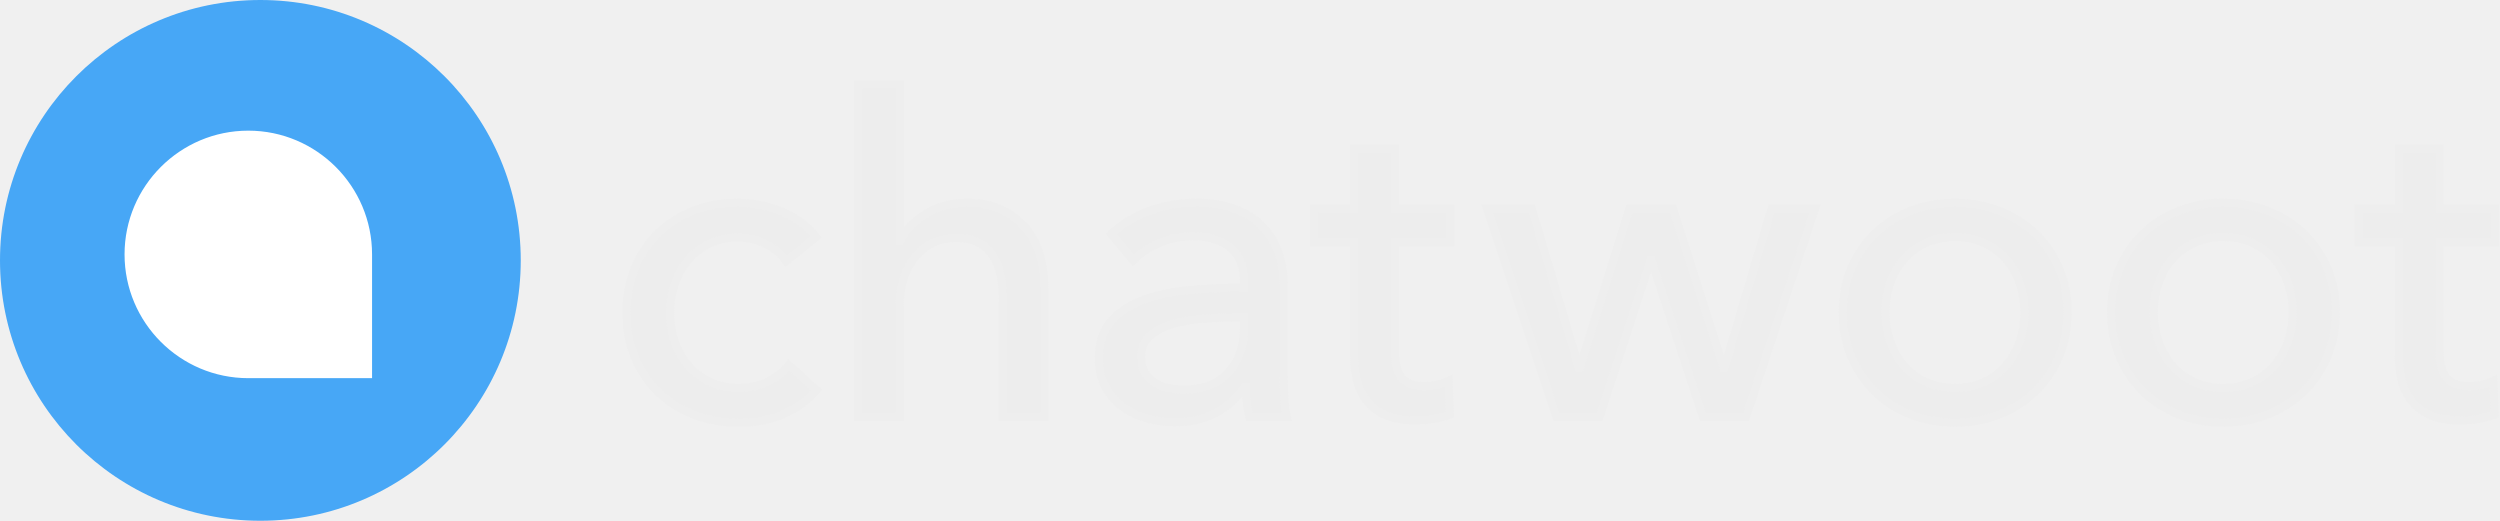
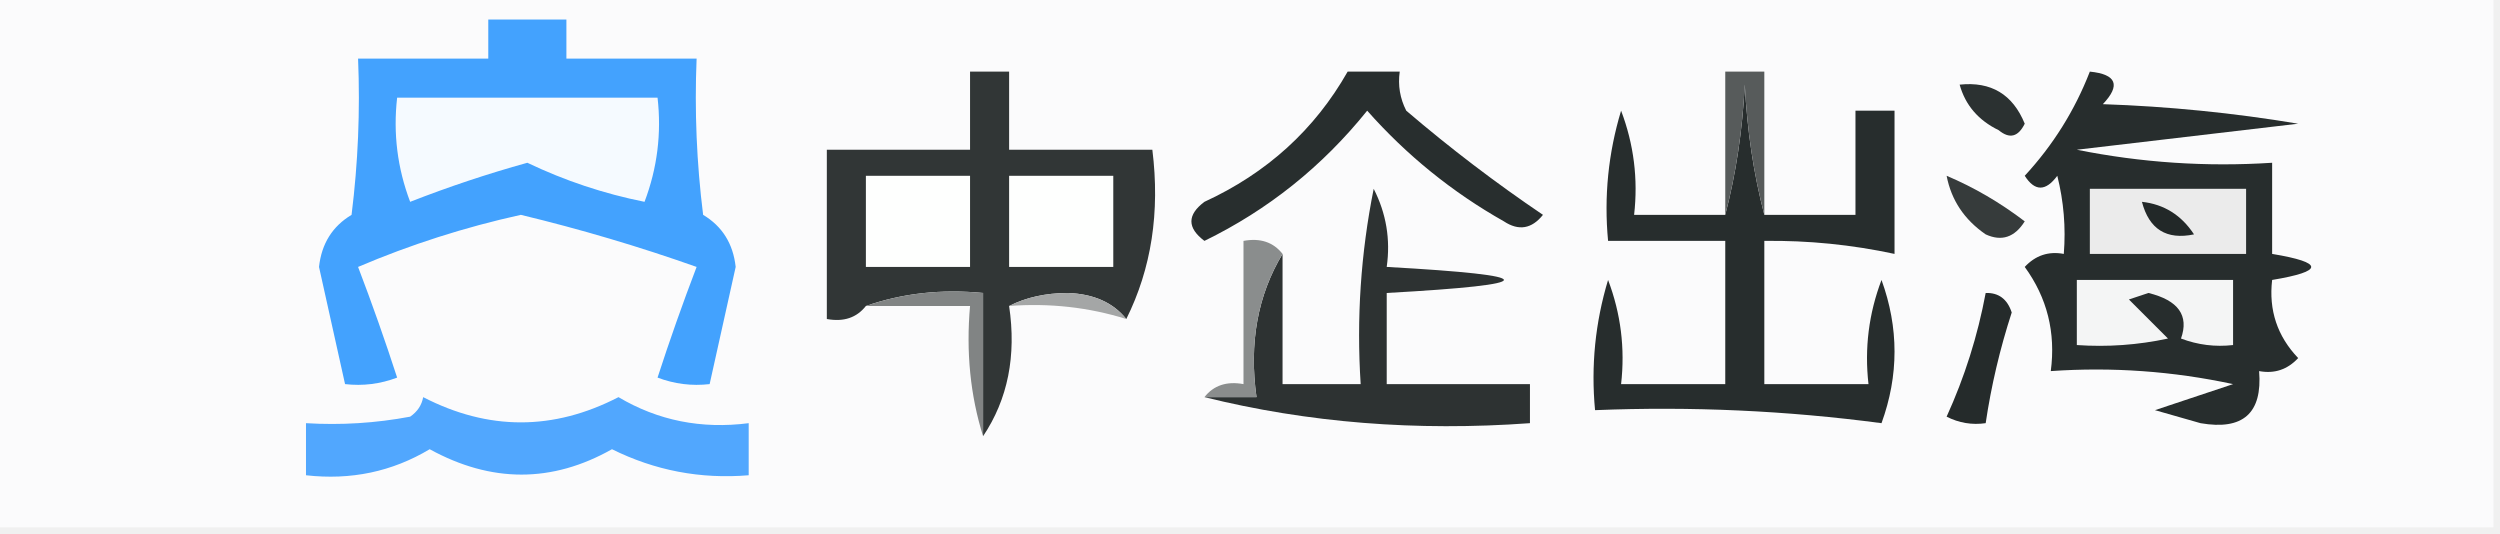
- <svg xmlns="http://www.w3.org/2000/svg" width="2458px" height="512px" viewBox="0 0 2458 512" version="1.1">
-   <g id="Page-1" stroke="none" stroke-width="1" fill="none" fill-rule="evenodd">
-     <g id="logo" fill-rule="nonzero">
-       <g id="woot-log">
-         <circle id="Oval" fill="#47A7F6" cx="256" cy="256" r="256" />
-         <path d="M362.808,368.808 L244.123,368.808 C178.699,368.808 125.457,315.562 125.457,250.122 C125.457,184.703 178.699,131.457 244.124,131.457 C309.565,131.457 362.808,184.703 362.808,250.122 L362.808,368.808 Z" id="Fill-1" stroke="#FFFFFF" stroke-width="6" fill="#FFFFFF" />
-       </g>
-       <path d="M772.982,256.848 C768.658,250.217 762.171,244.667 753.522,240.198 C744.872,235.73 735.647,233.495 725.844,233.495 C715.177,233.495 705.735,235.513 697.518,239.55 C689.302,243.586 682.31,248.992 676.544,255.767 C670.778,262.542 666.381,270.398 663.354,279.336 C660.327,288.273 658.813,297.643 658.813,307.446 C658.813,317.248 660.327,326.618 663.354,335.555 C666.381,344.493 670.778,352.349 676.544,359.124 C682.31,365.899 689.374,371.305 697.735,375.341 C706.095,379.378 715.609,381.396 726.277,381.396 C736.656,381.396 746.098,379.378 754.603,375.341 C763.108,371.305 770.099,365.827 775.577,358.908 L802.822,383.558 C794.173,393.649 783.361,401.505 770.387,407.127 C757.414,412.749 742.71,415.56 726.277,415.56 C710.42,415.56 695.789,412.965 682.382,407.776 C668.976,402.586 657.372,395.307 647.569,385.937 C637.767,376.567 630.055,365.251 624.433,351.989 C618.811,338.727 616,323.879 616,307.446 C616,291.3 618.739,276.597 624.217,263.335 C629.695,250.073 637.335,238.685 647.137,229.171 C656.939,219.657 668.544,212.305 681.95,207.115 C695.356,201.926 709.843,199.331 725.412,199.331 C739.827,199.331 754.17,202.214 768.441,207.98 C782.713,213.746 794.028,222.107 802.389,233.063 L772.982,256.848 Z M885.421,236.09 C890.322,225.999 898.683,217.35 910.504,210.143 C922.324,202.935 935.586,199.331 950.29,199.331 C963.552,199.331 974.94,201.565 984.454,206.034 C993.968,210.503 1001.896,216.485 1008.239,223.981 C1014.582,231.477 1019.267,240.27 1022.294,250.361 C1025.321,260.452 1026.835,271.263 1026.835,282.795 L1026.835,409.938 L986.184,409.938 L986.184,296.634 C986.184,288.273 985.535,280.345 984.238,272.849 C982.94,265.353 980.562,258.722 977.102,252.956 C973.643,247.19 968.958,242.577 963.047,239.117 C957.137,235.658 949.425,233.928 939.911,233.928 C923.766,233.928 910.504,240.054 900.125,252.307 C889.746,264.56 884.556,280.921 884.556,301.391 L884.556,409.938 L843.905,409.938 L843.905,83 L884.556,83 L884.556,236.09 L885.421,236.09 Z M1223.171,277.174 C1223.171,261.893 1218.558,250.577 1209.332,243.226 C1200.106,235.874 1187.853,232.198 1172.573,232.198 C1161.041,232.198 1150.157,234.432 1139.923,238.901 C1129.688,243.37 1121.111,249.064 1114.191,255.983 L1092.568,230.036 C1102.659,220.522 1114.984,213.026 1129.544,207.548 C1144.103,202.07 1159.743,199.331 1176.465,199.331 C1191.169,199.331 1203.926,201.421 1214.738,205.602 C1225.549,209.782 1234.415,215.476 1241.334,222.684 C1248.253,229.892 1253.443,238.396 1256.902,248.199 C1260.362,258.001 1262.092,268.524 1262.092,279.768 L1262.092,369.287 C1262.092,376.206 1262.308,383.486 1262.741,391.126 C1263.173,398.766 1263.966,405.037 1265.119,409.938 L1228.36,409.938 C1226.054,400.136 1224.9,390.333 1224.9,380.531 L1223.603,380.531 C1216.107,391.487 1206.665,399.991 1195.277,406.046 C1183.889,412.1 1170.411,415.128 1154.842,415.128 C1146.77,415.128 1138.337,414.046 1129.544,411.884 C1120.75,409.722 1112.75,406.19 1105.542,401.289 C1098.334,396.388 1092.352,389.901 1087.595,381.828 C1082.838,373.756 1080.46,363.809 1080.46,351.989 C1080.46,336.42 1084.64,324.095 1093.001,315.014 C1101.362,305.932 1112.317,299.013 1125.868,294.256 C1139.418,289.499 1154.698,286.399 1171.708,284.958 C1188.718,283.516 1205.872,282.795 1223.171,282.795 L1223.171,277.174 Z M1213.224,312.203 C1203.133,312.203 1192.682,312.635 1181.871,313.5 C1171.059,314.365 1161.257,316.095 1152.464,318.689 C1143.67,321.284 1136.391,325.176 1130.625,330.366 C1124.859,335.555 1121.976,342.475 1121.976,351.124 C1121.976,357.178 1123.201,362.224 1125.651,366.26 C1128.102,370.296 1131.345,373.612 1135.382,376.206 C1139.418,378.801 1143.887,380.603 1148.788,381.612 C1153.689,382.621 1158.734,383.126 1163.924,383.126 C1182.952,383.126 1197.584,377.432 1207.818,366.044 C1218.053,354.655 1223.171,340.312 1223.171,323.014 L1223.171,312.203 L1213.224,312.203 Z M1425.993,238.252 L1371.504,238.252 L1371.504,345.069 C1371.504,357.467 1373.81,366.332 1378.423,371.666 C1383.036,376.999 1390.388,379.666 1400.478,379.666 C1404.226,379.666 1408.263,379.234 1412.587,378.369 C1416.912,377.504 1420.804,376.206 1424.264,374.477 L1425.561,407.776 C1420.66,409.506 1415.254,410.875 1409.344,411.884 C1403.433,412.893 1397.307,413.398 1390.964,413.398 C1371.648,413.398 1356.872,408.064 1346.637,397.397 C1336.402,386.729 1331.285,370.729 1331.285,349.394 L1331.285,238.252 L1291.931,238.252 L1291.931,204.953 L1331.285,204.953 L1331.285,146.139 L1371.504,146.139 L1371.504,204.953 L1425.993,204.953 L1425.993,238.252 Z M1506.078,204.953 L1552.351,361.503 L1553.216,361.503 L1602.083,204.953 L1644.897,204.953 L1694.629,361.503 L1695.494,361.503 L1741.767,204.953 L1784.581,204.953 L1716.685,409.938 L1674.304,409.938 L1623.706,255.983 L1622.841,255.983 L1572.676,409.938 L1530.295,409.938 L1461.967,204.953 L1506.078,204.953 Z M2032.811,307.013 C2032.811,322.87 2030,337.429 2024.378,350.691 C2018.756,363.953 2010.972,375.413 2001.026,385.072 C1991.079,394.73 1979.331,402.226 1965.78,407.56 C1952.23,412.893 1937.671,415.56 1922.102,415.56 C1906.534,415.56 1891.974,412.893 1878.424,407.56 C1864.873,402.226 1853.197,394.73 1843.395,385.072 C1833.592,375.413 1825.88,363.953 1820.258,350.691 C1814.636,337.429 1811.825,322.87 1811.825,307.013 C1811.825,291.156 1814.636,276.669 1820.258,263.551 C1825.88,250.433 1833.592,239.117 1843.395,229.603 C1853.197,220.089 1864.873,212.665 1878.424,207.332 C1891.974,201.998 1906.534,199.331 1922.102,199.331 C1937.671,199.331 1952.23,201.998 1965.78,207.332 C1979.331,212.665 1991.079,220.089 2001.026,229.603 C2010.972,239.117 2018.756,250.433 2024.378,263.551 C2030,276.669 2032.811,291.156 2032.811,307.013 Z M1990.43,307.013 C1990.43,297.211 1988.917,287.841 1985.89,278.903 C1982.862,269.966 1978.466,262.11 1972.7,255.334 C1966.934,248.559 1959.798,243.154 1951.293,239.117 C1942.788,235.081 1933.058,233.063 1922.102,233.063 C1911.146,233.063 1901.416,235.081 1892.911,239.117 C1884.406,243.154 1877.271,248.559 1871.505,255.334 C1865.738,262.11 1861.342,269.966 1858.315,278.903 C1855.287,287.841 1853.774,297.211 1853.774,307.013 C1853.774,316.816 1855.287,326.185 1858.315,335.123 C1861.342,344.06 1865.738,351.989 1871.505,358.908 C1877.271,365.827 1884.406,371.305 1892.911,375.341 C1901.416,379.378 1911.146,381.396 1922.102,381.396 C1933.058,381.396 1942.788,379.378 1951.293,375.341 C1959.798,371.305 1966.934,365.827 1972.7,358.908 C1978.466,351.989 1982.862,344.06 1985.89,335.123 C1988.917,326.185 1990.43,316.816 1990.43,307.013 Z M2296.611,307.013 C2296.611,322.87 2293.8,337.429 2288.178,350.691 C2282.556,363.953 2274.771,375.413 2264.825,385.072 C2254.878,394.73 2243.13,402.226 2229.58,407.56 C2216.029,412.893 2201.47,415.56 2185.901,415.56 C2170.333,415.56 2155.774,412.893 2142.223,407.56 C2128.673,402.226 2116.996,394.73 2107.194,385.072 C2097.392,375.413 2089.68,363.953 2084.058,350.691 C2078.436,337.429 2075.625,322.87 2075.625,307.013 C2075.625,291.156 2078.436,276.669 2084.058,263.551 C2089.68,250.433 2097.392,239.117 2107.194,229.603 C2116.996,220.089 2128.673,212.665 2142.223,207.332 C2155.774,201.998 2170.333,199.331 2185.901,199.331 C2201.47,199.331 2216.029,201.998 2229.58,207.332 C2243.13,212.665 2254.878,220.089 2264.825,229.603 C2274.771,239.117 2282.556,250.433 2288.178,263.551 C2293.8,276.669 2296.611,291.156 2296.611,307.013 Z M2254.23,307.013 C2254.23,297.211 2252.716,287.841 2249.689,278.903 C2246.662,269.966 2242.265,262.11 2236.499,255.334 C2230.733,248.559 2223.597,243.154 2215.092,239.117 C2206.587,235.081 2196.857,233.063 2185.901,233.063 C2174.946,233.063 2165.215,235.081 2156.71,239.117 C2148.205,243.154 2141.07,248.559 2135.304,255.334 C2129.538,262.11 2125.141,269.966 2122.114,278.903 C2119.087,287.841 2117.573,297.211 2117.573,307.013 C2117.573,316.816 2119.087,326.185 2122.114,335.123 C2125.141,344.06 2129.538,351.989 2135.304,358.908 C2141.07,365.827 2148.205,371.305 2156.71,375.341 C2165.215,379.378 2174.946,381.396 2185.901,381.396 C2196.857,381.396 2206.587,379.378 2215.092,375.341 C2223.597,371.305 2230.733,365.827 2236.499,358.908 C2242.265,351.989 2246.662,344.06 2249.689,335.123 C2252.716,326.185 2254.23,316.816 2254.23,307.013 Z M2453.16,238.252 L2398.671,238.252 L2398.671,345.069 C2398.671,357.467 2400.977,366.332 2405.59,371.666 C2410.203,376.999 2417.554,379.666 2427.645,379.666 C2431.393,379.666 2435.429,379.234 2439.754,378.369 C2444.079,377.504 2447.971,376.206 2451.43,374.477 L2452.728,407.776 C2447.827,409.506 2442.421,410.875 2436.511,411.884 C2430.6,412.893 2424.474,413.398 2418.131,413.398 C2398.815,413.398 2384.039,408.064 2373.804,397.397 C2363.569,386.729 2358.452,370.729 2358.452,349.394 L2358.452,238.252 L2319.098,238.252 L2319.098,204.953 L2358.452,204.953 L2358.452,146.139 L2398.671,146.139 L2398.671,204.953 L2453.16,204.953 L2453.16,238.252 Z" id="chatwoot" stroke="#EEEEEE" stroke-width="8" fill="#EDEDED" />
-     </g>
+ <svg xmlns="http://www.w3.org/2000/svg" version="1.1" width="192px" height="41px" style="shape-rendering:geometricPrecision; text-rendering:geometricPrecision; image-rendering:optimizeQuality; fill-rule:evenodd; clip-rule:evenodd">
+   <g>
+     <path style="opacity:1" fill="#fbfbfc" d="M -0.5,-0.5 C 63.5,-0.5 127.5,-0.5 191.5,-0.5C 191.5,13.167 191.5,26.833 191.5,40.5C 127.5,40.5 63.5,40.5 -0.5,40.5C -0.5,26.833 -0.5,13.167 -0.5,-0.5 Z" />
+   </g>
+   <g>
+     <path style="opacity:1" fill="#43a2fe" d="M 37.5,1.5 C 39.5,1.5 41.5,1.5 43.5,1.5C 43.5,2.5 43.5,3.5 43.5,4.5C 46.833,4.5 50.167,4.5 53.5,4.5C 53.334,8.514 53.501,12.514 54,16.5C 55.471,17.381 56.304,18.714 56.5,20.5C 55.828,23.512 55.161,26.512 54.5,29.5C 53.127,29.657 51.793,29.49 50.5,29C 51.419,26.165 52.419,23.332 53.5,20.5C 49.077,18.936 44.577,17.602 40,16.5C 35.691,17.451 31.524,18.784 27.5,20.5C 28.581,23.332 29.581,26.165 30.5,29C 29.207,29.49 27.873,29.657 26.5,29.5C 25.839,26.512 25.172,23.512 24.5,20.5C 24.696,18.714 25.529,17.381 27,16.5C 27.499,12.514 27.666,8.514 27.5,4.5C 30.833,4.5 34.167,4.5 37.5,4.5C 37.5,3.5 37.5,2.5 37.5,1.5 Z" />
+   </g>
+   <g>
+     <path style="opacity:1" fill="#313636" d="M 86.5,24.5 C 85.486,23.235 83.986,22.569 82,22.5C 80.293,22.509 78.793,22.842 77.5,23.5C 78.069,27.329 77.402,30.663 75.5,33.5C 75.5,29.833 75.5,26.167 75.5,22.5C 72.287,22.19 69.287,22.523 66.5,23.5C 65.791,24.404 64.791,24.737 63.5,24.5C 63.5,20.167 63.5,15.833 63.5,11.5C 67.167,11.5 70.833,11.5 74.5,11.5C 74.5,9.5 74.5,7.5 74.5,5.5C 75.5,5.5 76.5,5.5 77.5,5.5C 77.5,7.5 77.5,9.5 77.5,11.5C 81.167,11.5 84.833,11.5 88.5,11.5C 89.097,16.294 88.43,20.627 86.5,24.5 Z" />
+   </g>
+   <g>
+     <path style="opacity:1" fill="#282e2e" d="M 103.5,5.5 C 104.833,5.5 106.167,5.5 107.5,5.5C 107.351,6.552 107.517,7.552 108,8.5C 111.382,11.39 114.882,14.056 118.5,16.5C 117.635,17.583 116.635,17.749 115.5,17C 111.542,14.766 108.042,11.933 105,8.5C 101.555,12.783 97.388,16.117 92.5,18.5C 91.167,17.5 91.167,16.5 92.5,15.5C 97.302,13.29 100.969,9.957 103.5,5.5 Z" />
+   </g>
+   <g>
+     <path style="opacity:1" fill="#272d2d" d="M 135.5,16.5 C 137.833,16.5 140.167,16.5 142.5,16.5C 142.5,13.833 142.5,11.167 142.5,8.5C 143.5,8.5 144.5,8.5 145.5,8.5C 145.5,12.167 145.5,15.833 145.5,19.5C 142.214,18.793 138.881,18.459 135.5,18.5C 135.5,22.167 135.5,25.833 135.5,29.5C 138.167,29.5 140.833,29.5 143.5,29.5C 143.187,26.753 143.52,24.087 144.5,21.5C 145.833,25.167 145.833,28.833 144.5,32.5C 137.224,31.535 129.891,31.201 122.5,31.5C 122.18,28.102 122.513,24.768 123.5,21.5C 124.48,24.087 124.813,26.753 124.5,29.5C 127.167,29.5 129.833,29.5 132.5,29.5C 132.5,25.833 132.5,22.167 132.5,18.5C 129.5,18.5 126.5,18.5 123.5,18.5C 123.18,15.102 123.513,11.768 124.5,8.5C 125.48,11.086 125.813,13.753 125.5,16.5C 127.833,16.5 130.167,16.5 132.5,16.5C 133.321,13.359 133.821,10.025 134,6.5C 134.179,10.025 134.679,13.359 135.5,16.5 Z" />
+   </g>
+   <g>
+     <path style="opacity:1" fill="#575b5b" d="M 135.5,16.5 C 134.679,13.359 134.179,10.025 134,6.5C 133.821,10.025 133.321,13.359 132.5,16.5C 132.5,12.833 132.5,9.167 132.5,5.5C 133.5,5.5 134.5,5.5 135.5,5.5C 135.5,9.167 135.5,12.833 135.5,16.5 Z" />
+   </g>
+   <g>
+     <path style="opacity:1" fill="#2b3131" d="M 150.5,6.5 C 152.912,6.244 154.579,7.244 155.5,9.5C 154.998,10.521 154.332,10.688 153.5,10C 151.937,9.241 150.937,8.074 150.5,6.5 Z" />
+   </g>
+   <g>
+     <path style="opacity:1" fill="#f5faff" d="M 30.5,7.5 C 37.167,7.5 43.833,7.5 50.5,7.5C 50.813,10.247 50.48,12.914 49.5,15.5C 46.373,14.875 43.373,13.875 40.5,12.5C 37.452,13.346 34.452,14.346 31.5,15.5C 30.52,12.914 30.187,10.247 30.5,7.5 Z" />
+   </g>
+   <g>
+     <path style="opacity:1" fill="#272d2d" d="M 160.5,5.5 C 162.549,5.706 162.883,6.539 161.5,8C 166.533,8.171 171.533,8.671 176.5,9.5C 170.833,10.167 165.167,10.833 159.5,11.5C 164.456,12.494 169.456,12.828 174.5,12.5C 174.5,14.833 174.5,17.167 174.5,19.5C 178.5,20.167 178.5,20.833 174.5,21.5C 174.229,23.821 174.896,25.821 176.5,27.5C 175.675,28.386 174.675,28.719 173.5,28.5C 173.763,31.734 172.263,33.068 169,32.5C 167.833,32.167 166.667,31.833 165.5,31.5C 167.5,30.833 169.5,30.167 171.5,29.5C 166.88,28.507 162.214,28.173 157.5,28.5C 157.89,25.534 157.223,22.868 155.5,20.5C 156.325,19.614 157.325,19.281 158.5,19.5C 158.662,17.473 158.495,15.473 158,13.5C 157.107,14.711 156.274,14.711 155.5,13.5C 157.678,11.142 159.345,8.475 160.5,5.5 Z" />
+   </g>
+   <g>
+     <path style="opacity:1" fill="#fefffe" d="M 66.5,13.5 C 69.167,13.5 71.833,13.5 74.5,13.5C 74.5,15.833 74.5,18.167 74.5,20.5C 71.833,20.5 69.167,20.5 66.5,20.5C 66.5,18.167 66.5,15.833 66.5,13.5 Z" />
+   </g>
+   <g>
+     <path style="opacity:1" fill="#fefffe" d="M 77.5,13.5 C 80.167,13.5 82.833,13.5 85.5,13.5C 85.5,15.833 85.5,18.167 85.5,20.5C 82.833,20.5 80.167,20.5 77.5,20.5C 77.5,18.167 77.5,15.833 77.5,13.5 Z" />
+   </g>
+   <g>
+     <path style="opacity:1" fill="#2d3232" d="M 92.5,30.5 C 93.833,30.5 95.167,30.5 96.5,30.5C 95.92,26.351 96.586,22.684 98.5,19.5C 98.5,22.833 98.5,26.167 98.5,29.5C 100.5,29.5 102.5,29.5 104.5,29.5C 104.173,24.456 104.506,19.456 105.5,14.5C 106.466,16.396 106.799,18.396 106.5,20.5C 118.5,21.167 118.5,21.833 106.5,22.5C 106.5,24.833 106.5,27.167 106.5,29.5C 110.167,29.5 113.833,29.5 117.5,29.5C 117.5,30.5 117.5,31.5 117.5,32.5C 108.766,33.135 100.433,32.468 92.5,30.5 Z" />
+   </g>
+   <g>
+     <path style="opacity:1" fill="#ebebeb" d="M 160.5,14.5 C 164.5,14.5 168.5,14.5 172.5,14.5C 172.5,16.167 172.5,17.833 172.5,19.5C 168.5,19.5 164.5,19.5 160.5,19.5C 160.5,17.833 160.5,16.167 160.5,14.5 Z" />
+   </g>
+   <g>
+     <path style="opacity:1" fill="#363b3b" d="M 149.5,13.5 C 151.609,14.391 153.609,15.558 155.5,17C 154.725,18.23 153.725,18.563 152.5,18C 150.859,16.871 149.859,15.371 149.5,13.5 Z" />
+   </g>
+   <g>
+     <path style="opacity:1" fill="#222828" d="M 164.5,15.5 C 166.196,15.685 167.529,16.519 168.5,18C 166.386,18.442 165.052,17.609 164.5,15.5 Z" />
+   </g>
+   <g>
+     <path style="opacity:1" fill="#8a8d8d" d="M 98.5,19.5 C 96.586,22.684 95.92,26.351 96.5,30.5C 95.167,30.5 93.833,30.5 92.5,30.5C 93.209,29.596 94.209,29.263 95.5,29.5C 95.5,25.833 95.5,22.167 95.5,18.5C 96.791,18.263 97.791,18.596 98.5,19.5 Z" />
+   </g>
+   <g>
+     <path style="opacity:1" fill="#f4f5f5" d="M 159.5,21.5 C 163.5,21.5 167.5,21.5 171.5,21.5C 171.5,23.167 171.5,24.833 171.5,26.5C 170.127,26.657 168.793,26.49 167.5,26C 168.131,24.232 167.298,23.065 165,22.5C 164.5,22.667 164,22.833 163.5,23C 164.5,24 165.5,25 166.5,26C 164.19,26.497 161.857,26.663 159.5,26.5C 159.5,24.833 159.5,23.167 159.5,21.5 Z" />
+   </g>
+   <g>
+     <path style="opacity:1" fill="#a4a6a6" d="M 77.5,23.5 C 78.793,22.842 80.293,22.509 82,22.5C 83.986,22.569 85.486,23.235 86.5,24.5C 83.609,23.598 80.609,23.264 77.5,23.5 Z" />
+   </g>
+   <g>
+     <path style="opacity:1" fill="#818484" d="M 66.5,23.5 C 69.287,22.523 72.287,22.19 75.5,22.5C 75.5,26.167 75.5,29.833 75.5,33.5C 74.521,30.375 74.187,27.042 74.5,23.5C 71.833,23.5 69.167,23.5 66.5,23.5 Z" />
+   </g>
+   <g>
+     <path style="opacity:1" fill="#252b2b" d="M 152.5,22.5 C 153.497,22.47 154.164,22.97 154.5,24C 153.594,26.791 152.927,29.624 152.5,32.5C 151.448,32.65 150.448,32.483 149.5,32C 150.885,28.961 151.885,25.794 152.5,22.5 Z" />
+   </g>
+   <g>
+     <path style="opacity:1" fill="#51a7fe" d="M 32.5,30.5 C 37.503,33.084 42.503,33.084 47.5,30.5C 50.535,32.301 53.869,32.968 57.5,32.5C 57.5,33.833 57.5,35.167 57.5,36.5C 53.802,36.806 50.302,36.139 47,34.5C 42.399,37.099 37.733,37.099 33,34.5C 30.114,36.225 26.948,36.892 23.5,36.5C 23.5,35.167 23.5,33.833 23.5,32.5C 26.187,32.664 28.854,32.497 31.5,32C 32.056,31.617 32.389,31.117 32.5,30.5 Z" />
  </g>
</svg>
